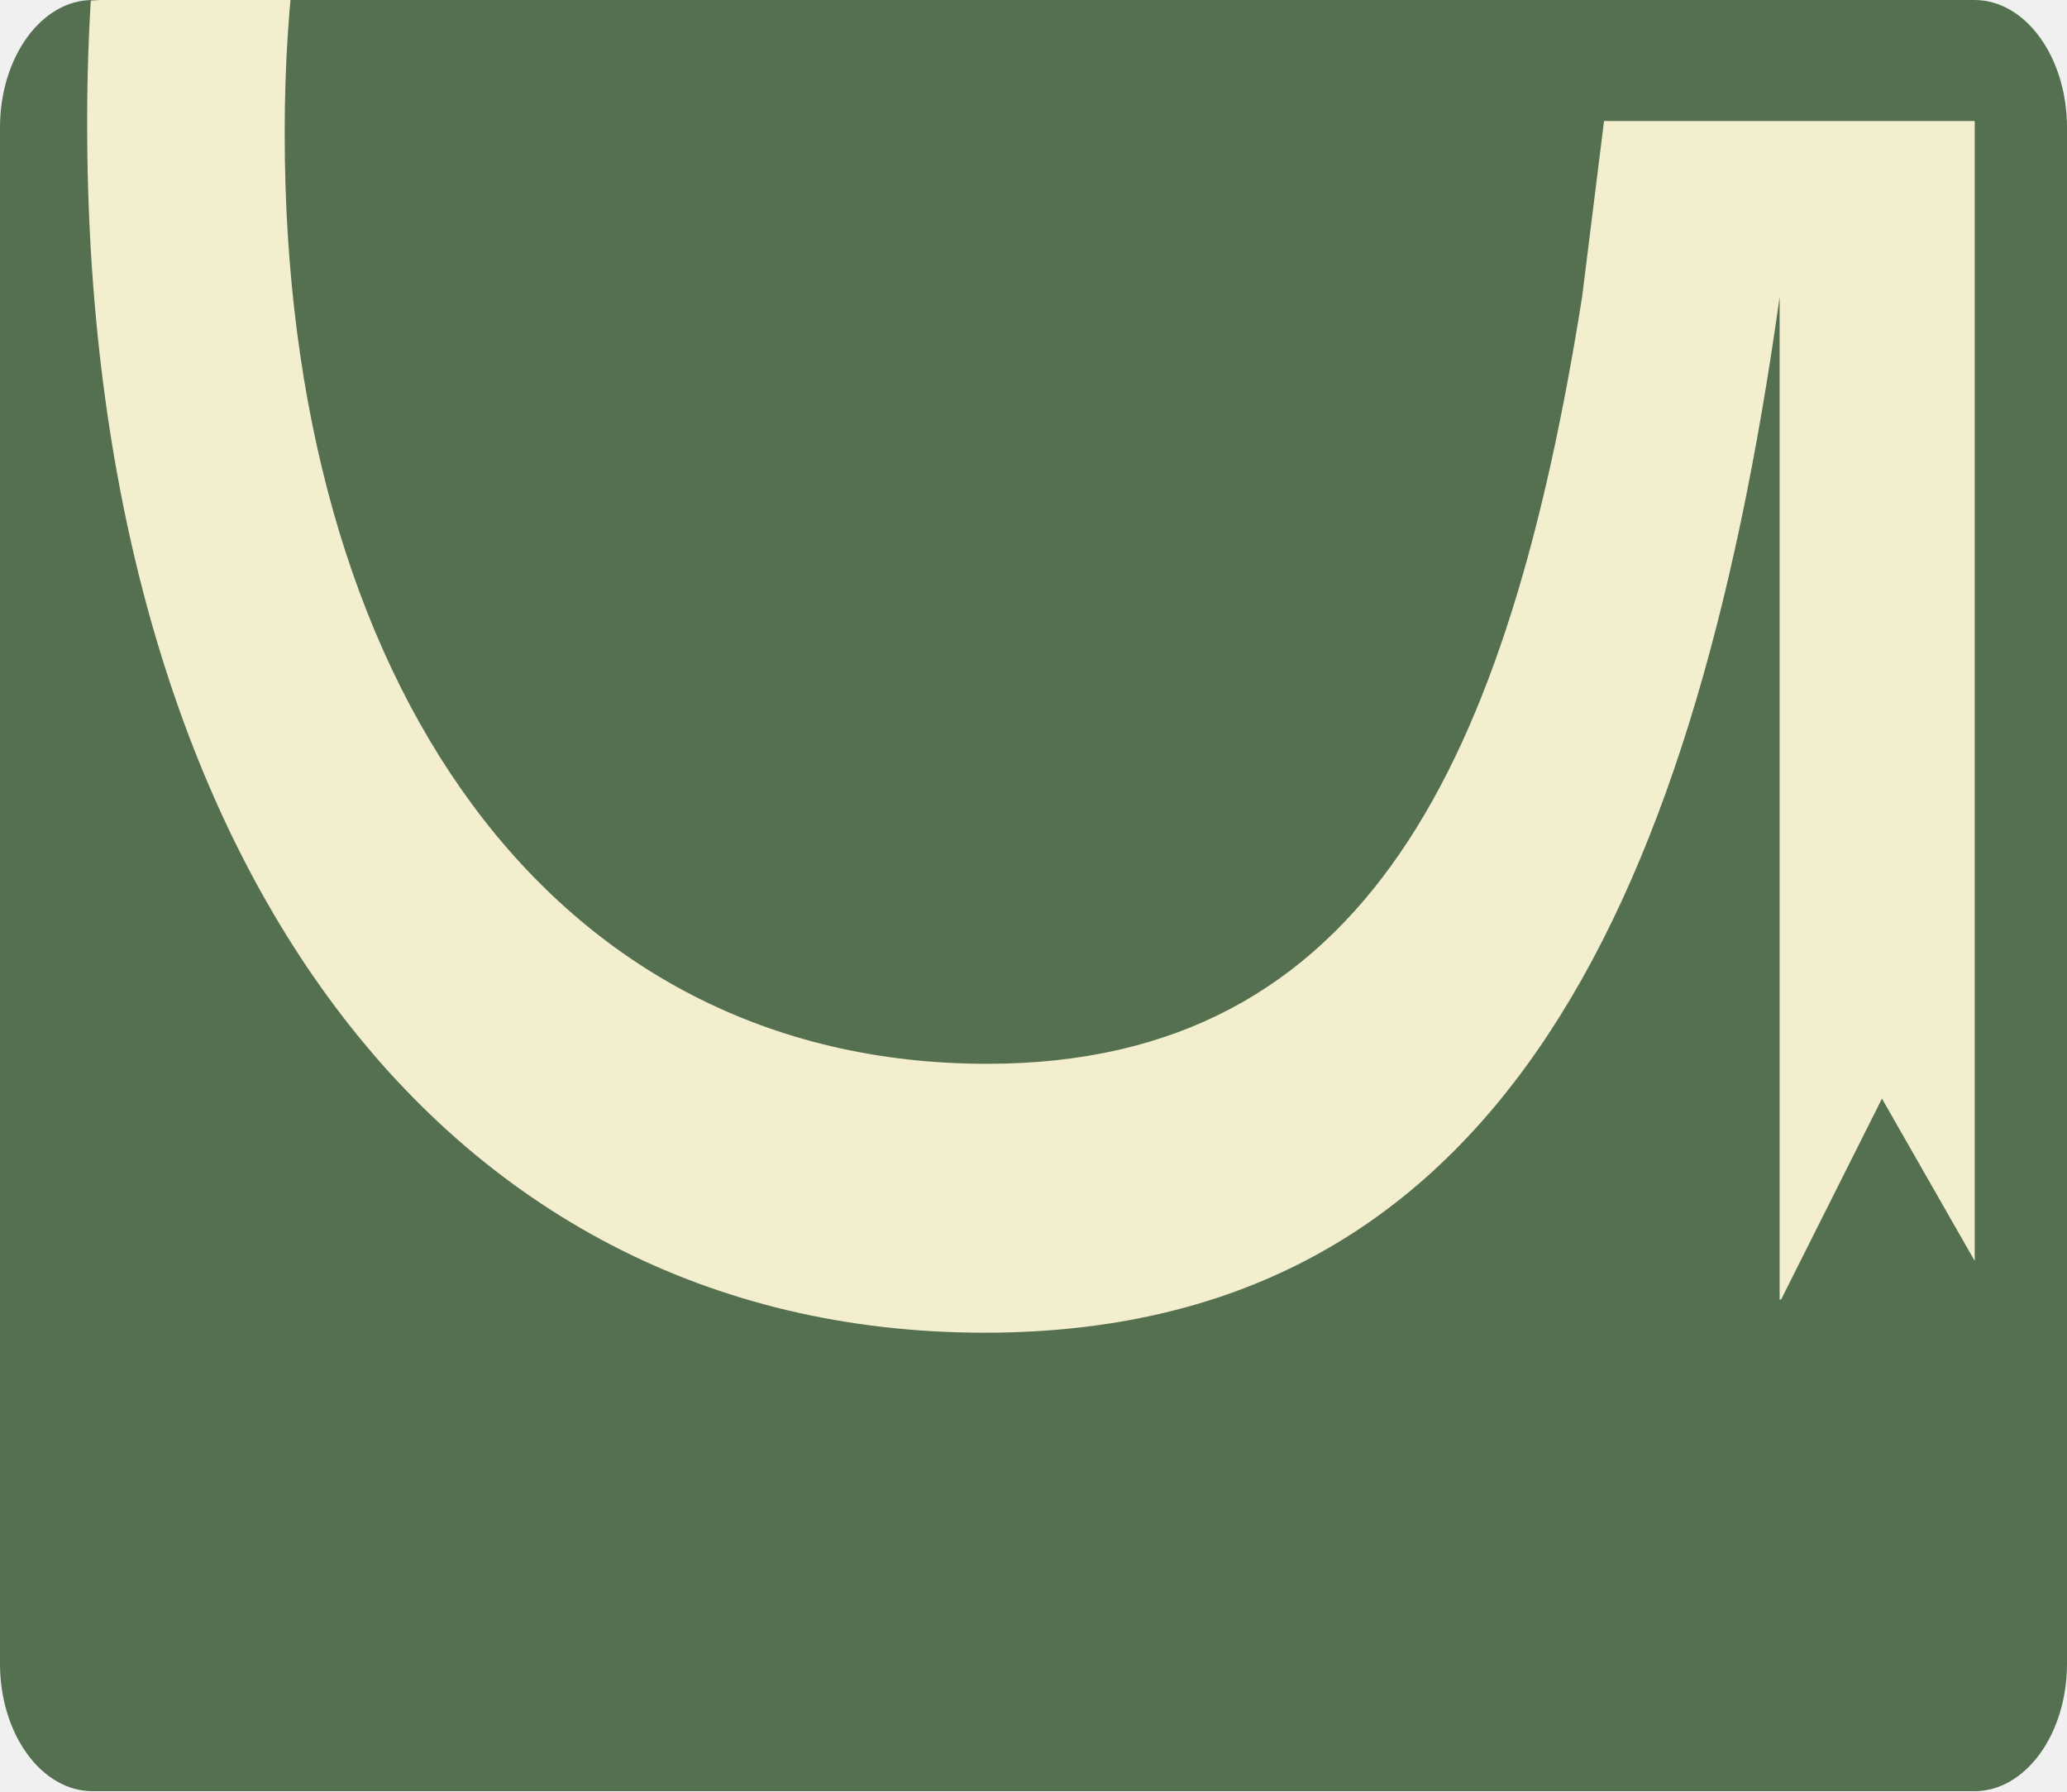
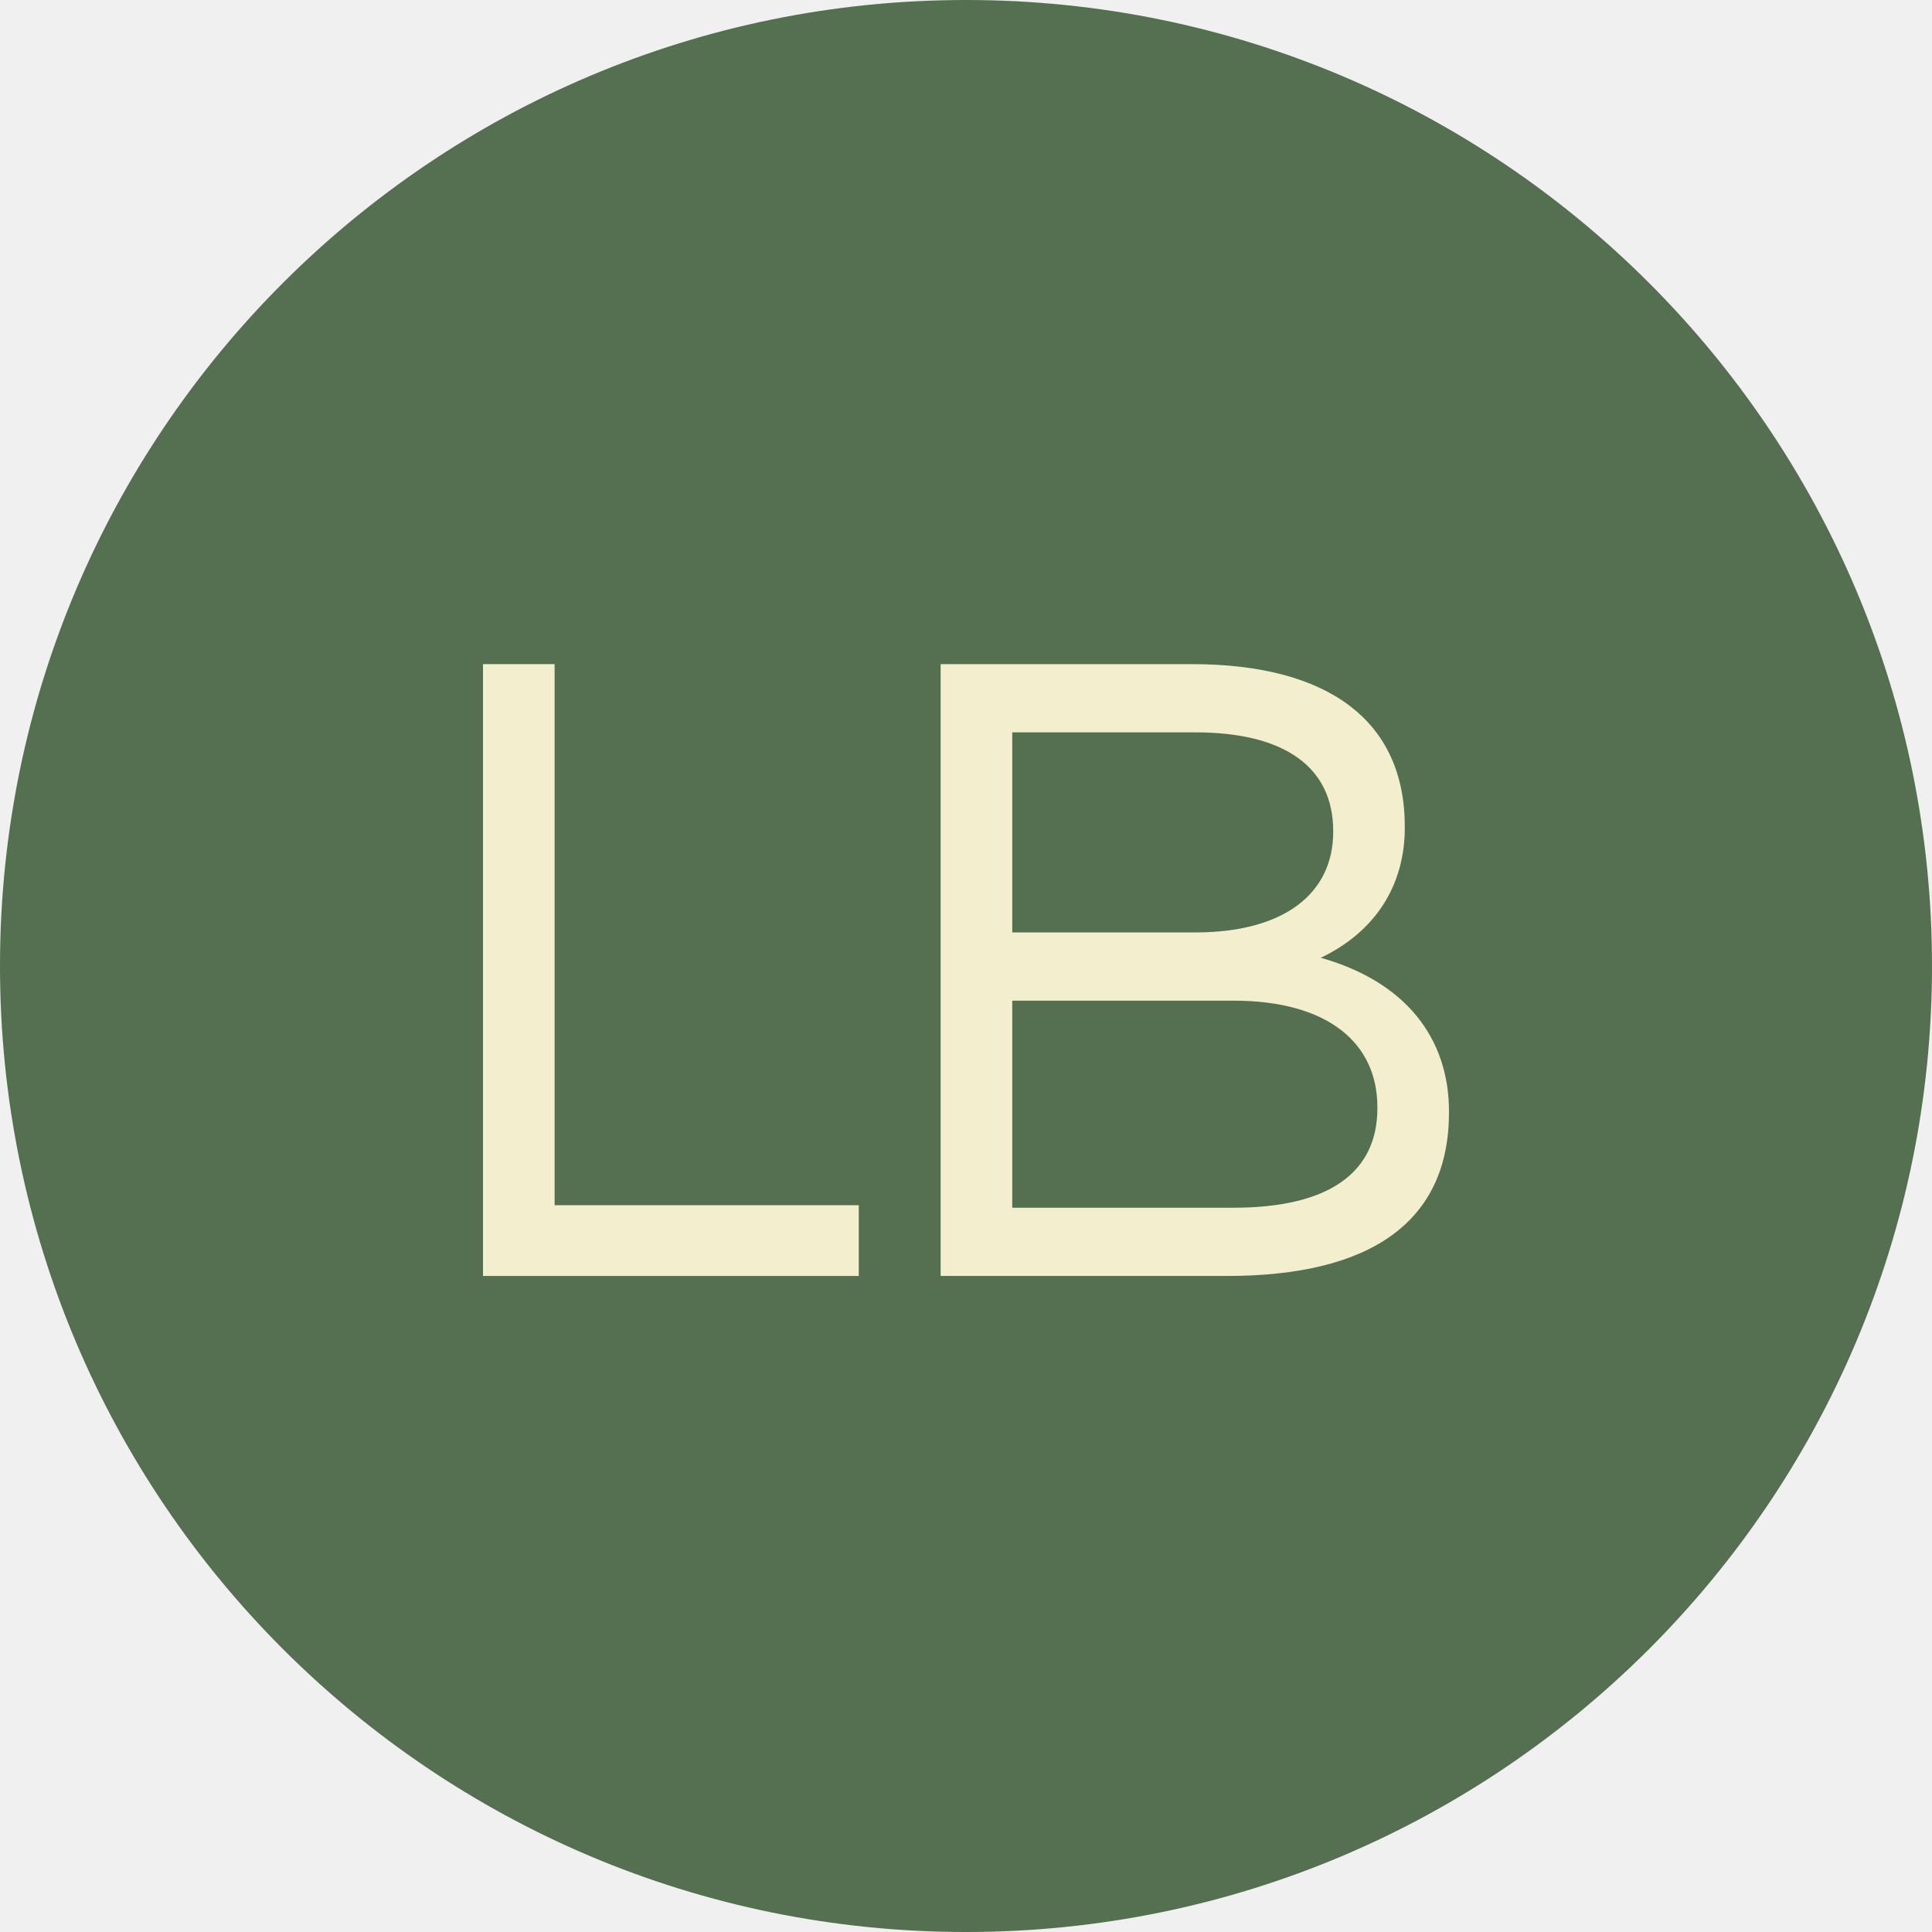
- <svg xmlns="http://www.w3.org/2000/svg" width="262" height="227" viewBox="0 0 262 227" fill="none">
-   <g clip-path="url(#clip0_3309_99636)">
-     <path d="M0 16.164C0 7.237 5.256 0 11.741 0H250.259C256.744 0 262 7.237 262 16.164V210.836C262 219.763 256.744 227 250.259 227H11.741C5.256 227 0 219.763 0 210.836V16.164Z" fill="#547050" />
-     <mask id="mask0_3309_99636" style="mask-type:alpha" maskUnits="userSpaceOnUse" x="0" y="0" width="262" height="227">
-       <rect width="262" height="227" rx="13" fill="#D9D9D9" />
-     </mask>
-     <g mask="url(#mask0_3309_99636)">
-       <path fill-rule="evenodd" clip-rule="evenodd" d="M-232.861 17.44C-232.861 110.837 -187.73 170.998 -117.87 170.998C-47.702 170.998 -2.88 110.837 -2.88 17.44C-2.88 -75.957 -47.702 -136.118 -117.87 -136.118C-187.73 -136.118 -232.861 -75.957 -232.861 17.44ZM-27.918 17.44C-27.918 90.643 -63.157 137.342 -117.87 137.342C-172.584 137.342 -207.823 90.643 -207.823 17.44C-207.823 -55.342 -172.584 -102.461 -117.87 -102.461C-63.157 -102.461 -27.918 -55.342 -27.918 17.44ZM-326.098 130.61V-129.807H-351.136V164.688H-219.762V130.61H-326.098ZM225.761 164.688L238.546 139.229L250.304 159.803V15.337H203.319L200.537 37.634C191.263 96.112 173.335 134.817 125.113 134.817C69.781 134.817 36.088 86.436 36.088 17.02V16.599C36.088 -49.452 69.472 -99.937 125.113 -99.937C177.353 -99.937 207.646 -58.287 211.665 -9.906H235.776C231.448 -79.322 192.5 -134.014 124.804 -134.014C54.635 -134.014 11.05 -71.75 11.05 15.337V15.757C11.05 106.63 54.635 168.895 124.804 168.895C188.481 168.895 214.447 117.148 225.575 37.634V164.688H225.761ZM266.129 17.44C266.129 110.837 311.26 170.998 381.12 170.998C451.289 170.998 496.111 110.837 496.111 17.44C496.111 -75.957 451.289 -136.118 381.12 -136.118C311.26 -136.118 266.129 -75.957 266.129 17.44ZM471.072 17.44C471.072 90.643 435.833 137.342 381.12 137.342C326.407 137.342 291.168 90.643 291.168 17.44C291.168 -55.342 326.407 -102.461 381.12 -102.461C435.833 -102.461 471.072 -55.342 471.072 17.44ZM645.432 11.55C674.798 22.91 690.254 49.835 690.254 85.595V86.016C690.254 138.183 663.361 164.688 612.666 164.688H512.513V-129.807H600.301C648.214 -129.807 674.798 -102.461 674.798 -51.556V-51.135C674.798 -23.368 664.597 -1.071 645.432 11.55ZM601.538 -96.992H537.551V-0.65H601.538C632.758 -0.65 649.76 -19.582 649.76 -49.031V-49.452C649.76 -80.584 632.449 -96.992 601.538 -96.992ZM665.215 83.912V83.491C665.215 52.78 648.214 32.165 614.83 32.165H537.551V131.872H614.83C648.214 131.872 665.215 115.044 665.215 83.912ZM697.199 17.44C697.199 110.837 742.33 170.998 812.19 170.998C882.359 170.998 927.18 110.837 927.18 17.44C927.18 -75.957 882.359 -136.118 812.19 -136.118C742.33 -136.118 697.199 -75.957 697.199 17.44ZM902.142 17.44C902.142 90.643 866.903 137.342 812.19 137.342C757.476 137.342 722.237 90.643 722.237 17.44C722.237 -55.342 757.476 -102.461 812.19 -102.461C866.903 -102.461 902.142 -55.342 902.142 17.44ZM1056.1 170.998C986.24 170.998 941.11 110.837 941.11 17.44C941.11 -75.957 986.24 -136.118 1056.1 -136.118C1126.27 -136.118 1171.09 -75.957 1171.09 17.44C1171.09 110.837 1126.27 170.998 1056.1 170.998ZM1056.1 137.342C1110.81 137.342 1146.05 90.643 1146.05 17.44C1146.05 -55.342 1110.81 -102.461 1056.1 -102.461C1001.39 -102.461 966.148 -55.342 966.148 17.44C966.148 90.643 1001.39 137.342 1056.1 137.342ZM1349.78 -110.034L1331.54 -134.014L1212.53 13.654V-129.807H1187.49V164.688H1212.53V21.227L1331.54 168.895L1349.78 144.914L1244.37 17.44L1349.78 -110.034Z" fill="#F3EECE" />
-     </g>
-   </g>
-   <defs>
-     <clipPath id="clip0_3309_99636">
-       <rect width="262" height="227" fill="white" />
-     </clipPath>
-   </defs>
+ <svg xmlns="http://www.w3.org/2000/svg" width="16" height="16" viewBox="0 0 16 16" fill="none">
+   <rect width="16" height="16" rx="8" fill="#547050" />
+   <path d="M4.593 5.5V9.981H7.112V10.567H4V5.5H4.593Z" fill="#F3EECE" />
+   <path d="M10.938 7.932C11.634 8.128 12 8.591 12 9.206V9.213C12 10.111 11.363 10.567 10.162 10.567H7.79V5.5H9.869C11.004 5.5 11.634 5.971 11.634 6.846V6.854C11.634 7.331 11.392 7.715 10.938 7.932ZM9.898 6.065H8.383V7.722H9.898C10.638 7.722 11.041 7.397 11.041 6.89V6.883C11.041 6.347 10.631 6.065 9.898 6.065ZM11.407 9.177V9.17C11.407 8.642 11.004 8.287 10.213 8.287H8.383V10.002H10.213C11.004 10.002 11.407 9.713 11.407 9.177Z" fill="#F3EECE" />
</svg>
